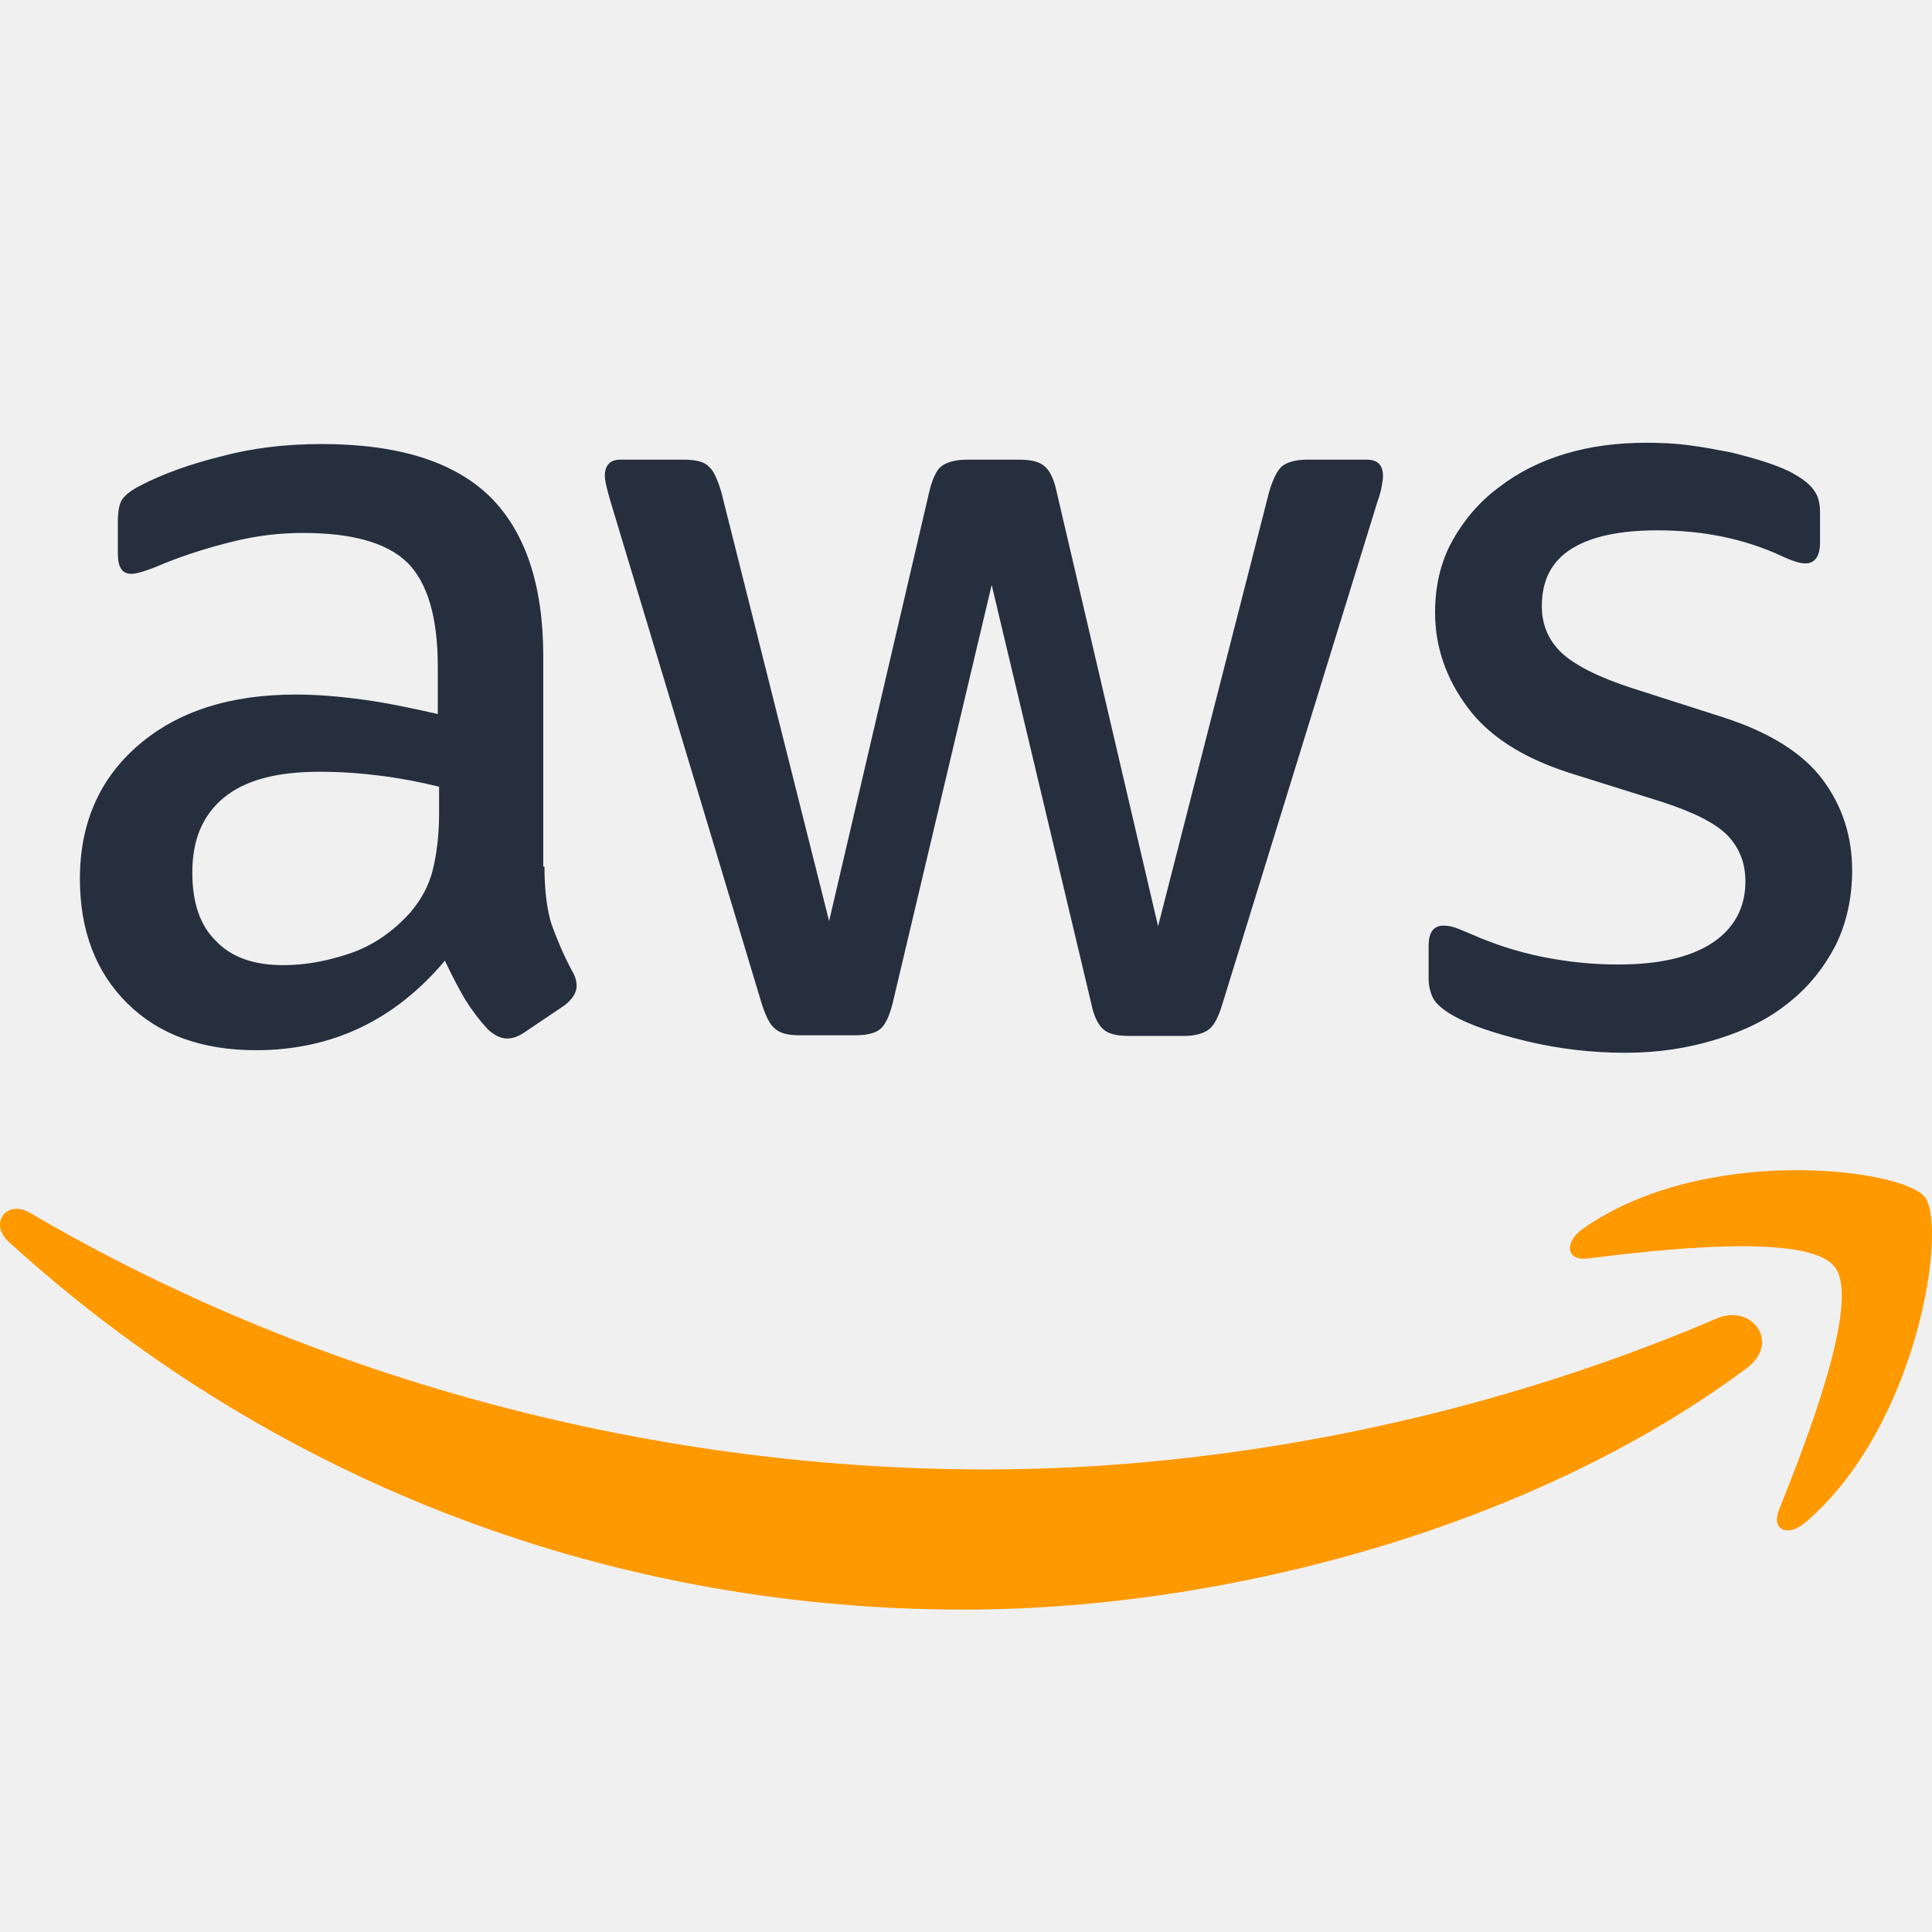
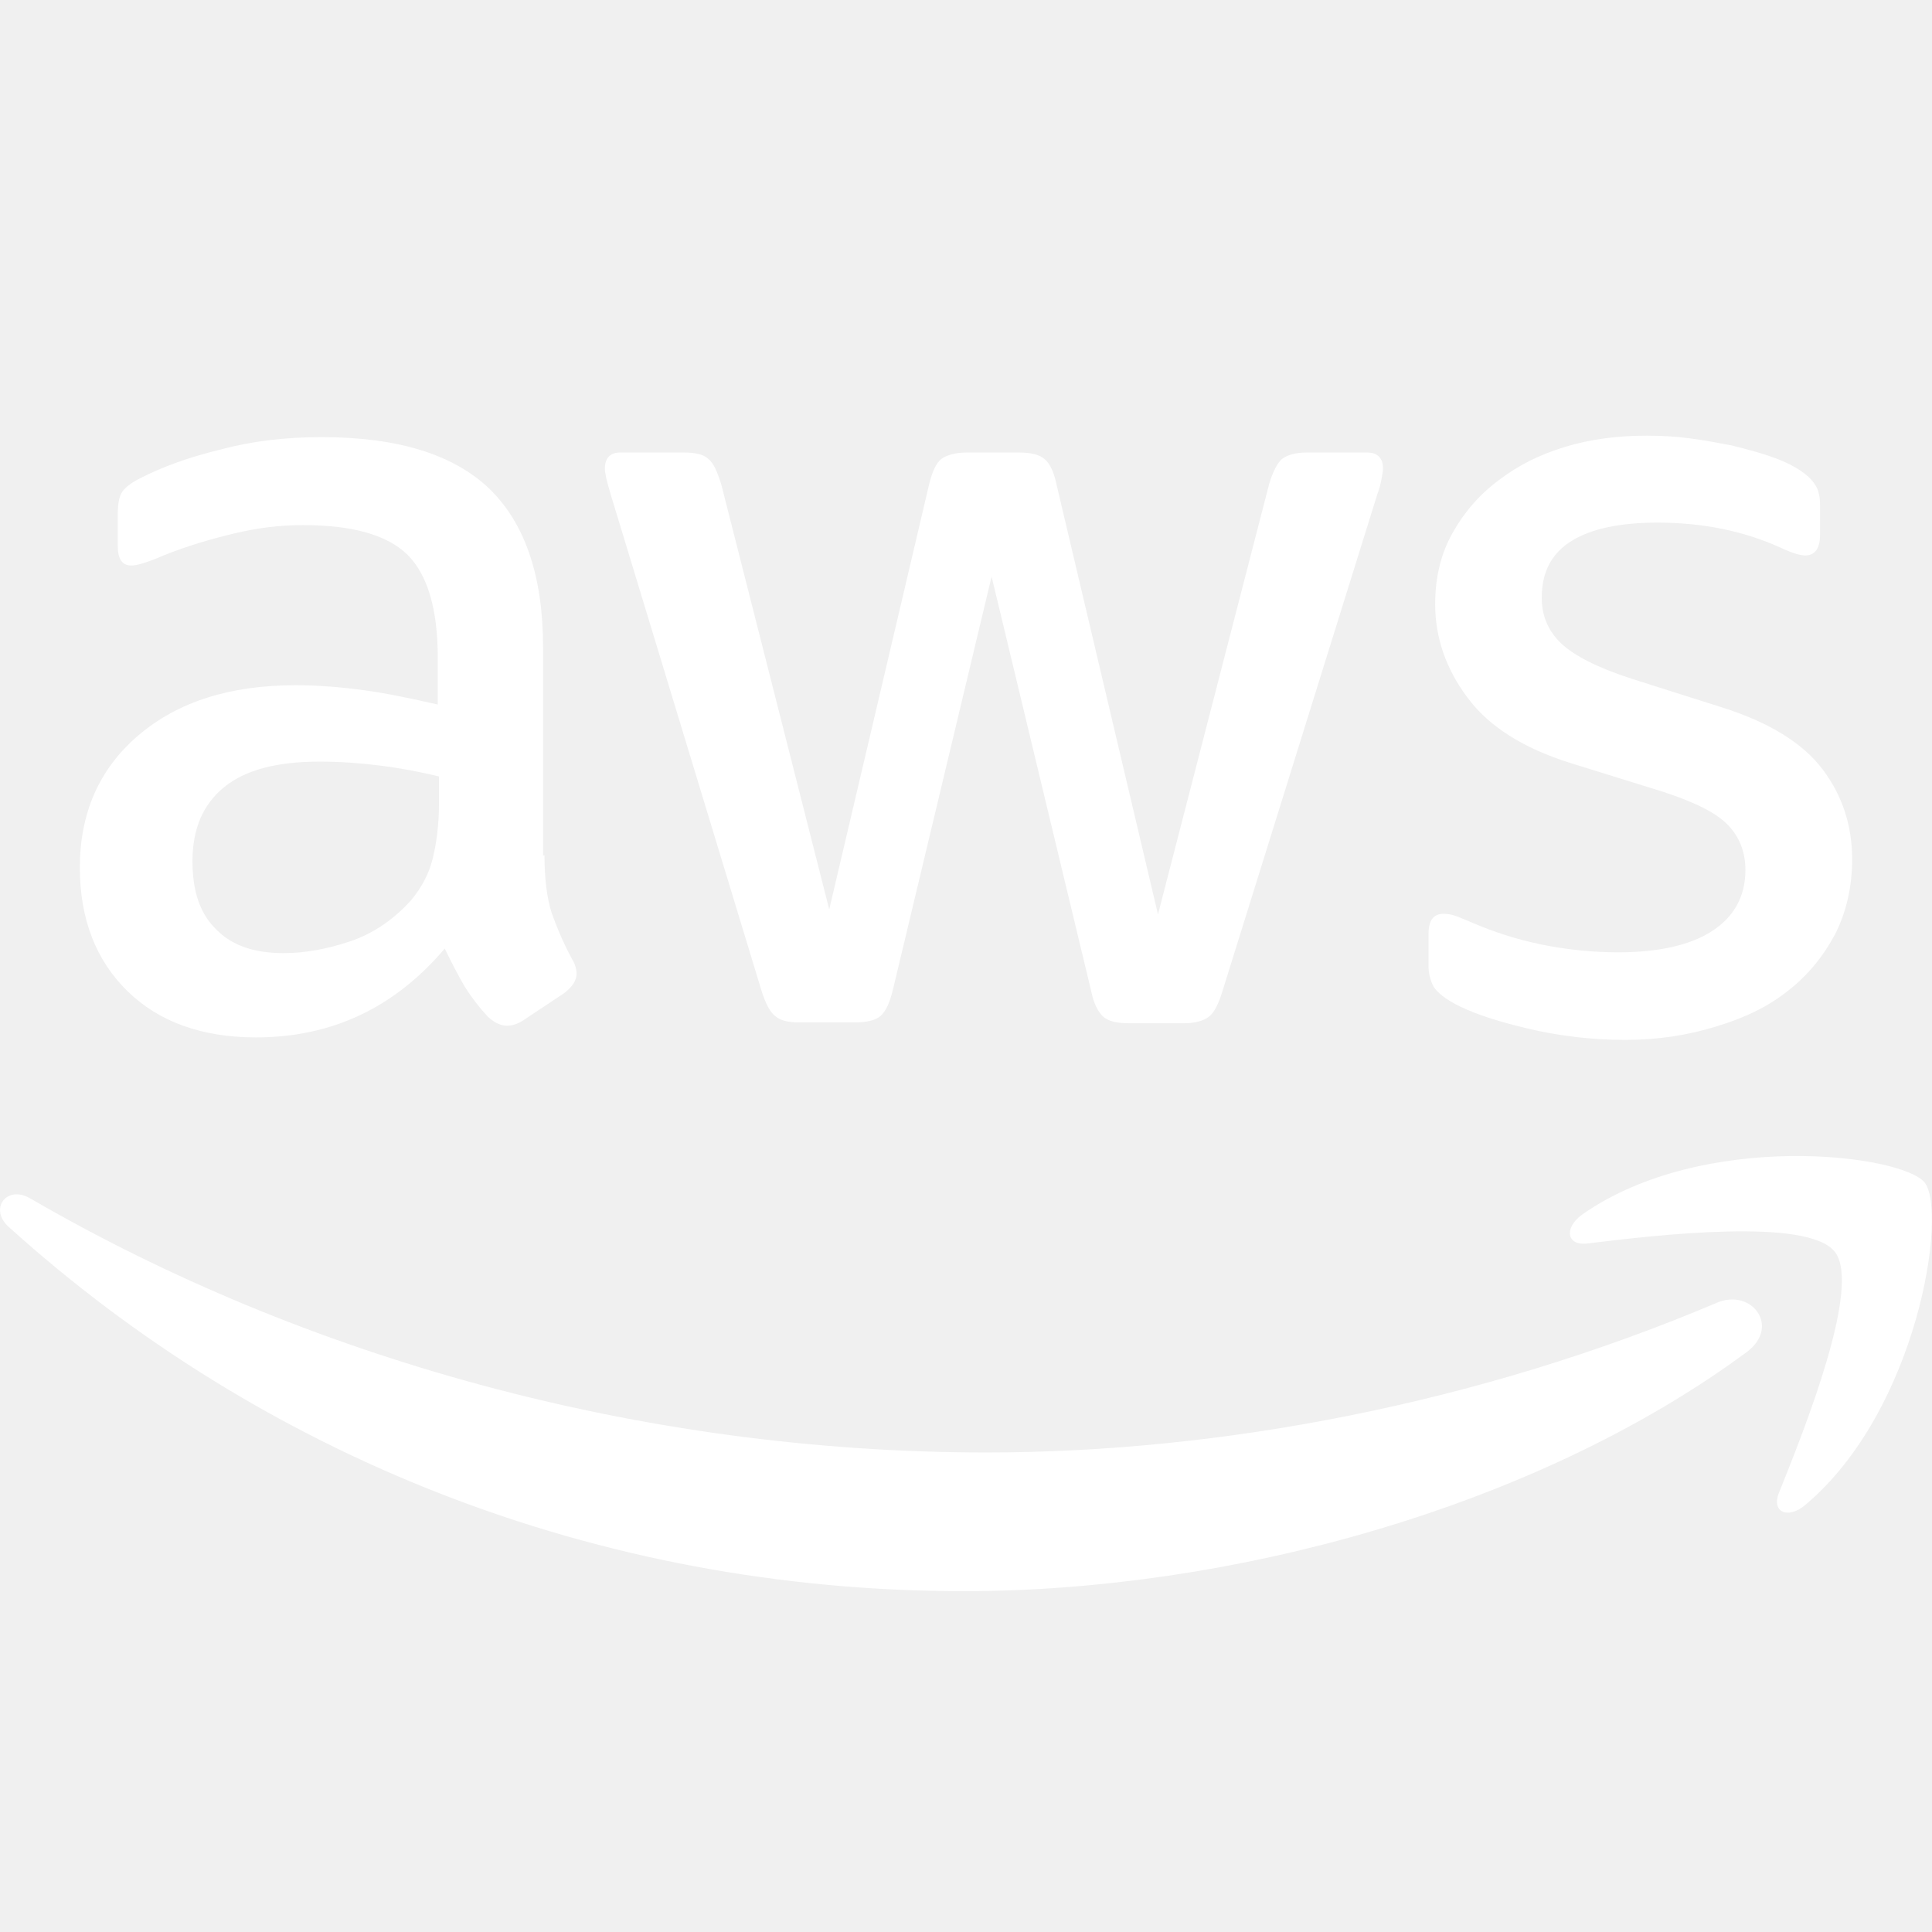
- <svg xmlns="http://www.w3.org/2000/svg" viewBox="0 0 48 48" width="50px" height="50px">
-   <path fill="#252f3e" d="M13.527,21.529c0,0.597,0.064,1.08,0.176,1.435c0.128,0.355,0.287,0.742,0.511,1.161 c0.08,0.129,0.112,0.258,0.112,0.371c0,0.161-0.096,0.322-0.303,0.484l-1.006,0.677c-0.144,0.097-0.287,0.145-0.415,0.145 c-0.16,0-0.319-0.081-0.479-0.226c-0.224-0.242-0.415-0.5-0.575-0.758c-0.16-0.274-0.319-0.58-0.495-0.951 c-1.245,1.483-2.81,2.225-4.694,2.225c-1.341,0-2.411-0.387-3.193-1.161s-1.181-1.806-1.181-3.096c0-1.37,0.479-2.483,1.453-3.321 s2.267-1.258,3.911-1.258c0.543,0,1.102,0.048,1.692,0.129s1.197,0.21,1.836,0.355v-1.177c0-1.225-0.255-2.08-0.75-2.58 c-0.511-0.5-1.373-0.742-2.602-0.742c-0.559,0-1.133,0.064-1.724,0.21c-0.591,0.145-1.165,0.322-1.724,0.548 c-0.255,0.113-0.447,0.177-0.559,0.21c-0.112,0.032-0.192,0.048-0.255,0.048c-0.224,0-0.335-0.161-0.335-0.5v-0.79 c0-0.258,0.032-0.451,0.112-0.564c0.08-0.113,0.224-0.226,0.447-0.339c0.559-0.29,1.229-0.532,2.012-0.726 c0.782-0.21,1.612-0.306,2.49-0.306c1.9,0,3.289,0.435,4.183,1.306c0.878,0.871,1.325,2.193,1.325,3.966v5.224H13.527z M7.045,23.979c0.527,0,1.07-0.097,1.644-0.29c0.575-0.193,1.086-0.548,1.517-1.032c0.255-0.306,0.447-0.645,0.543-1.032 c0.096-0.387,0.16-0.855,0.16-1.403v-0.677c-0.463-0.113-0.958-0.21-1.469-0.274c-0.511-0.064-1.006-0.097-1.501-0.097 c-1.07,0-1.852,0.21-2.379,0.645s-0.782,1.048-0.782,1.854c0,0.758,0.192,1.322,0.591,1.709 C5.752,23.786,6.311,23.979,7.045,23.979z M19.865,25.721c-0.287,0-0.479-0.048-0.607-0.161c-0.128-0.097-0.239-0.322-0.335-0.629 l-3.752-12.463c-0.096-0.322-0.144-0.532-0.144-0.645c0-0.258,0.128-0.403,0.383-0.403h1.565c0.303,0,0.511,0.048,0.623,0.161 c0.128,0.097,0.223,0.322,0.319,0.629l2.682,10.674l2.49-10.674c0.08-0.322,0.176-0.532,0.303-0.629 c0.128-0.097,0.351-0.161,0.639-0.161h1.277c0.303,0,0.511,0.048,0.639,0.161c0.128,0.097,0.239,0.322,0.303,0.629l2.522,10.803 l2.762-10.803c0.096-0.322,0.208-0.532,0.319-0.629c0.128-0.097,0.335-0.161,0.623-0.161h1.485c0.255,0,0.399,0.129,0.399,0.403 c0,0.081-0.016,0.161-0.032,0.258s-0.048,0.226-0.112,0.403l-3.847,12.463c-0.096,0.322-0.208,0.532-0.335,0.629 s-0.335,0.161-0.607,0.161h-1.373c-0.303,0-0.511-0.048-0.639-0.161c-0.128-0.113-0.239-0.322-0.303-0.645l-2.474-10.4 L22.18,24.915c-0.08,0.322-0.176,0.532-0.303,0.645c-0.128,0.113-0.351,0.161-0.639,0.161H19.865z M40.379,26.156 c-0.83,0-1.66-0.097-2.458-0.29c-0.798-0.193-1.421-0.403-1.836-0.645c-0.255-0.145-0.431-0.306-0.495-0.451 c-0.064-0.145-0.096-0.306-0.096-0.451v-0.822c0-0.339,0.128-0.5,0.367-0.5c0.096,0,0.192,0.016,0.287,0.048 c0.096,0.032,0.239,0.097,0.399,0.161c0.543,0.242,1.133,0.435,1.756,0.564c0.639,0.129,1.261,0.193,1.9,0.193 c1.006,0,1.788-0.177,2.331-0.532c0.543-0.355,0.83-0.871,0.83-1.532c0-0.451-0.144-0.822-0.431-1.129 c-0.287-0.306-0.83-0.58-1.612-0.838l-2.315-0.726c-1.165-0.371-2.027-0.919-2.554-1.645c-0.527-0.709-0.798-1.499-0.798-2.338 c0-0.677,0.144-1.274,0.431-1.79s0.671-0.967,1.149-1.322c0.479-0.371,1.022-0.645,1.66-0.838C39.533,11.081,40.203,11,40.906,11 c0.351,0,0.718,0.016,1.07,0.064c0.367,0.048,0.702,0.113,1.038,0.177c0.319,0.081,0.623,0.161,0.91,0.258s0.511,0.193,0.671,0.29 c0.224,0.129,0.383,0.258,0.479,0.403c0.096,0.129,0.144,0.306,0.144,0.532v0.758c0,0.339-0.128,0.516-0.367,0.516 c-0.128,0-0.335-0.064-0.607-0.193c-0.91-0.419-1.932-0.629-3.065-0.629c-0.91,0-1.628,0.145-2.123,0.451 c-0.495,0.306-0.75,0.774-0.75,1.435c0,0.451,0.16,0.838,0.479,1.145c0.319,0.306,0.91,0.613,1.756,0.887l2.267,0.726 c1.149,0.371,1.98,0.887,2.474,1.548s0.734,1.419,0.734,2.257c0,0.693-0.144,1.322-0.415,1.87 c-0.287,0.548-0.671,1.032-1.165,1.419c-0.495,0.403-1.086,0.693-1.772,0.903C41.943,26.043,41.193,26.156,40.379,26.156z" />
-   <path fill="#f90" d="M43.396,33.992c-5.252,3.918-12.883,5.998-19.445,5.998c-9.195,0-17.481-3.434-23.739-9.142 c-0.495-0.451-0.048-1.064,0.543-0.709c6.769,3.966,15.118,6.369,23.755,6.369c5.827,0,12.229-1.225,18.119-3.741 C43.508,32.364,44.258,33.347,43.396,33.992z M45.583,31.477c-0.671-0.871-4.438-0.419-6.146-0.21 c-0.511,0.064-0.591-0.387-0.128-0.726c3.001-2.128,7.934-1.516,8.509-0.806c0.575,0.726-0.16,5.708-2.969,8.094 c-0.431,0.371-0.846,0.177-0.655-0.306C44.833,35.927,46.254,32.331,45.583,31.477z" />
+ <svg xmlns="http://www.w3.org/2000/svg" fill="#FFFFFF" viewBox="0 0 24 24" width="24px" height="24px">
+   <path d="M 20.455 5.412 C 20.104 5.412 19.769 5.453 19.449 5.549 C 19.13 5.645 18.858 5.781 18.619 5.965 C 18.38 6.141 18.189 6.363 18.045 6.619 C 17.901 6.874 17.828 7.171 17.828 7.506 C 17.828 7.921 17.964 8.311 18.227 8.662 C 18.49 9.021 18.921 9.294 19.504 9.477 L 20.66 9.836 C 21.051 9.964 21.323 10.098 21.467 10.25 C 21.611 10.402 21.682 10.585 21.682 10.809 C 21.682 11.136 21.539 11.391 21.268 11.566 C 20.997 11.742 20.604 11.83 20.102 11.83 C 19.783 11.83 19.471 11.798 19.152 11.734 C 18.841 11.67 18.544 11.574 18.273 11.455 C 18.193 11.423 18.122 11.391 18.074 11.375 C 18.026 11.359 17.978 11.352 17.93 11.352 C 17.81 11.352 17.746 11.431 17.746 11.598 L 17.746 12.006 C 17.746 12.078 17.763 12.158 17.795 12.229 C 17.828 12.304 17.916 12.381 18.043 12.453 C 18.251 12.573 18.562 12.677 18.961 12.773 C 19.36 12.869 19.774 12.918 20.189 12.918 C 20.596 12.918 20.971 12.86 21.33 12.748 C 21.673 12.644 21.97 12.503 22.217 12.303 C 22.464 12.111 22.655 11.871 22.799 11.6 C 22.935 11.329 23.008 11.017 23.008 10.674 C 23.008 10.259 22.888 9.884 22.641 9.557 C 22.394 9.23 21.977 8.974 21.402 8.791 L 20.27 8.432 C 19.847 8.296 19.553 8.144 19.393 7.992 C 19.233 7.84 19.152 7.65 19.152 7.426 C 19.152 7.099 19.28 6.868 19.527 6.717 C 19.774 6.565 20.135 6.492 20.59 6.492 C 21.157 6.492 21.668 6.598 22.123 6.805 C 22.259 6.869 22.362 6.9 22.426 6.9 C 22.546 6.9 22.609 6.812 22.609 6.645 L 22.609 6.268 C 22.609 6.156 22.585 6.069 22.537 6.006 C 22.489 5.934 22.41 5.869 22.299 5.805 C 22.219 5.757 22.108 5.708 21.965 5.66 C 21.821 5.612 21.67 5.573 21.51 5.533 C 21.342 5.501 21.174 5.469 20.99 5.445 C 20.814 5.421 20.631 5.412 20.455 5.412 z M 3.994 5.43 C 3.555 5.43 3.139 5.478 2.748 5.582 C 2.356 5.677 2.021 5.797 1.742 5.941 C 1.63 5.997 1.56 6.052 1.52 6.107 C 1.48 6.163 1.463 6.261 1.463 6.389 L 1.463 6.779 C 1.463 6.947 1.519 7.025 1.631 7.025 C 1.663 7.025 1.704 7.018 1.76 7.002 C 1.815 6.986 1.909 6.954 2.037 6.898 C 2.316 6.786 2.605 6.7 2.9 6.629 C 3.195 6.557 3.483 6.523 3.762 6.523 C 4.377 6.523 4.808 6.644 5.062 6.891 C 5.309 7.138 5.438 7.561 5.438 8.168 L 5.438 8.752 C 5.119 8.68 4.816 8.614 4.52 8.574 C 4.225 8.534 3.945 8.512 3.674 8.512 C 2.852 8.512 2.206 8.72 1.719 9.135 C 1.233 9.55 0.992 10.099 0.992 10.777 C 0.992 11.416 1.191 11.927 1.582 12.311 C 1.973 12.694 2.51 12.887 3.18 12.887 C 4.122 12.887 4.902 12.518 5.525 11.783 C 5.613 11.967 5.694 12.12 5.773 12.256 C 5.853 12.384 5.95 12.511 6.061 12.631 C 6.141 12.703 6.22 12.742 6.299 12.742 C 6.363 12.742 6.436 12.718 6.508 12.67 L 7.01 12.336 C 7.114 12.256 7.162 12.175 7.162 12.096 C 7.162 12.04 7.145 11.976 7.105 11.912 C 6.993 11.704 6.915 11.514 6.852 11.338 C 6.796 11.162 6.764 10.922 6.764 10.627 L 6.746 10.627 L 6.746 8.039 C 6.746 7.161 6.524 6.507 6.084 6.076 C 5.638 5.646 4.944 5.43 3.994 5.43 z M 7.705 5.621 C 7.577 5.621 7.514 5.694 7.514 5.822 C 7.514 5.878 7.538 5.982 7.586 6.141 L 9.461 12.311 C 9.509 12.463 9.565 12.573 9.629 12.621 C 9.693 12.677 9.789 12.701 9.932 12.701 L 10.617 12.701 C 10.761 12.701 10.873 12.677 10.938 12.621 C 11.002 12.565 11.05 12.462 11.09 12.303 L 12.318 7.162 L 13.555 12.311 C 13.587 12.471 13.643 12.575 13.707 12.631 C 13.771 12.687 13.874 12.711 14.025 12.711 L 14.713 12.711 C 14.849 12.711 14.952 12.679 15.016 12.631 C 15.08 12.583 15.136 12.477 15.184 12.318 L 17.107 6.148 C 17.139 6.06 17.154 5.997 17.162 5.949 C 17.17 5.901 17.18 5.86 17.18 5.82 C 17.18 5.684 17.107 5.621 16.979 5.621 L 16.236 5.621 C 16.092 5.621 15.99 5.653 15.926 5.701 C 15.87 5.749 15.814 5.853 15.766 6.012 L 14.385 11.359 L 13.123 6.012 C 13.091 5.86 13.037 5.749 12.973 5.701 C 12.909 5.645 12.803 5.621 12.652 5.621 L 12.014 5.621 C 11.87 5.621 11.759 5.653 11.695 5.701 C 11.631 5.749 11.583 5.853 11.543 6.012 L 10.301 11.297 L 8.959 6.014 C 8.911 5.862 8.863 5.749 8.799 5.701 C 8.743 5.645 8.639 5.621 8.488 5.621 L 7.705 5.621 z M 3.971 9.461 C 4.218 9.461 4.466 9.478 4.721 9.51 C 4.976 9.542 5.222 9.589 5.453 9.645 L 5.453 9.98 C 5.453 10.251 5.421 10.483 5.373 10.674 C 5.325 10.866 5.231 11.034 5.104 11.186 C 4.888 11.425 4.633 11.599 4.346 11.695 C 4.059 11.791 3.786 11.84 3.523 11.84 C 3.156 11.84 2.877 11.744 2.686 11.545 C 2.486 11.353 2.391 11.074 2.391 10.699 C 2.391 10.3 2.518 9.997 2.781 9.781 C 3.044 9.565 3.436 9.461 3.971 9.461 z M 22.236 14.361 C 21.396 14.373 20.404 14.561 19.654 15.088 C 19.423 15.256 19.463 15.479 19.719 15.447 C 20.573 15.343 22.458 15.12 22.793 15.551 C 23.128 15.974 22.417 17.755 22.098 18.545 C 22.002 18.784 22.211 18.878 22.426 18.695 C 23.83 17.514 24.195 15.048 23.908 14.689 C 23.765 14.514 23.076 14.349 22.236 14.361 z M 0.176 14.838 C -4.6875e-05 14.86 -0.079 15.073 0.107 15.24 C 3.236 18.066 7.38 19.766 11.977 19.766 C 15.258 19.766 19.071 18.736 21.697 16.797 C 22.128 16.477 21.753 15.989 21.314 16.189 C 18.369 17.434 15.17 18.043 12.256 18.043 C 7.938 18.043 3.763 16.853 0.379 14.889 C 0.305 14.845 0.234 14.831 0.176 14.838 z" />
</svg>
